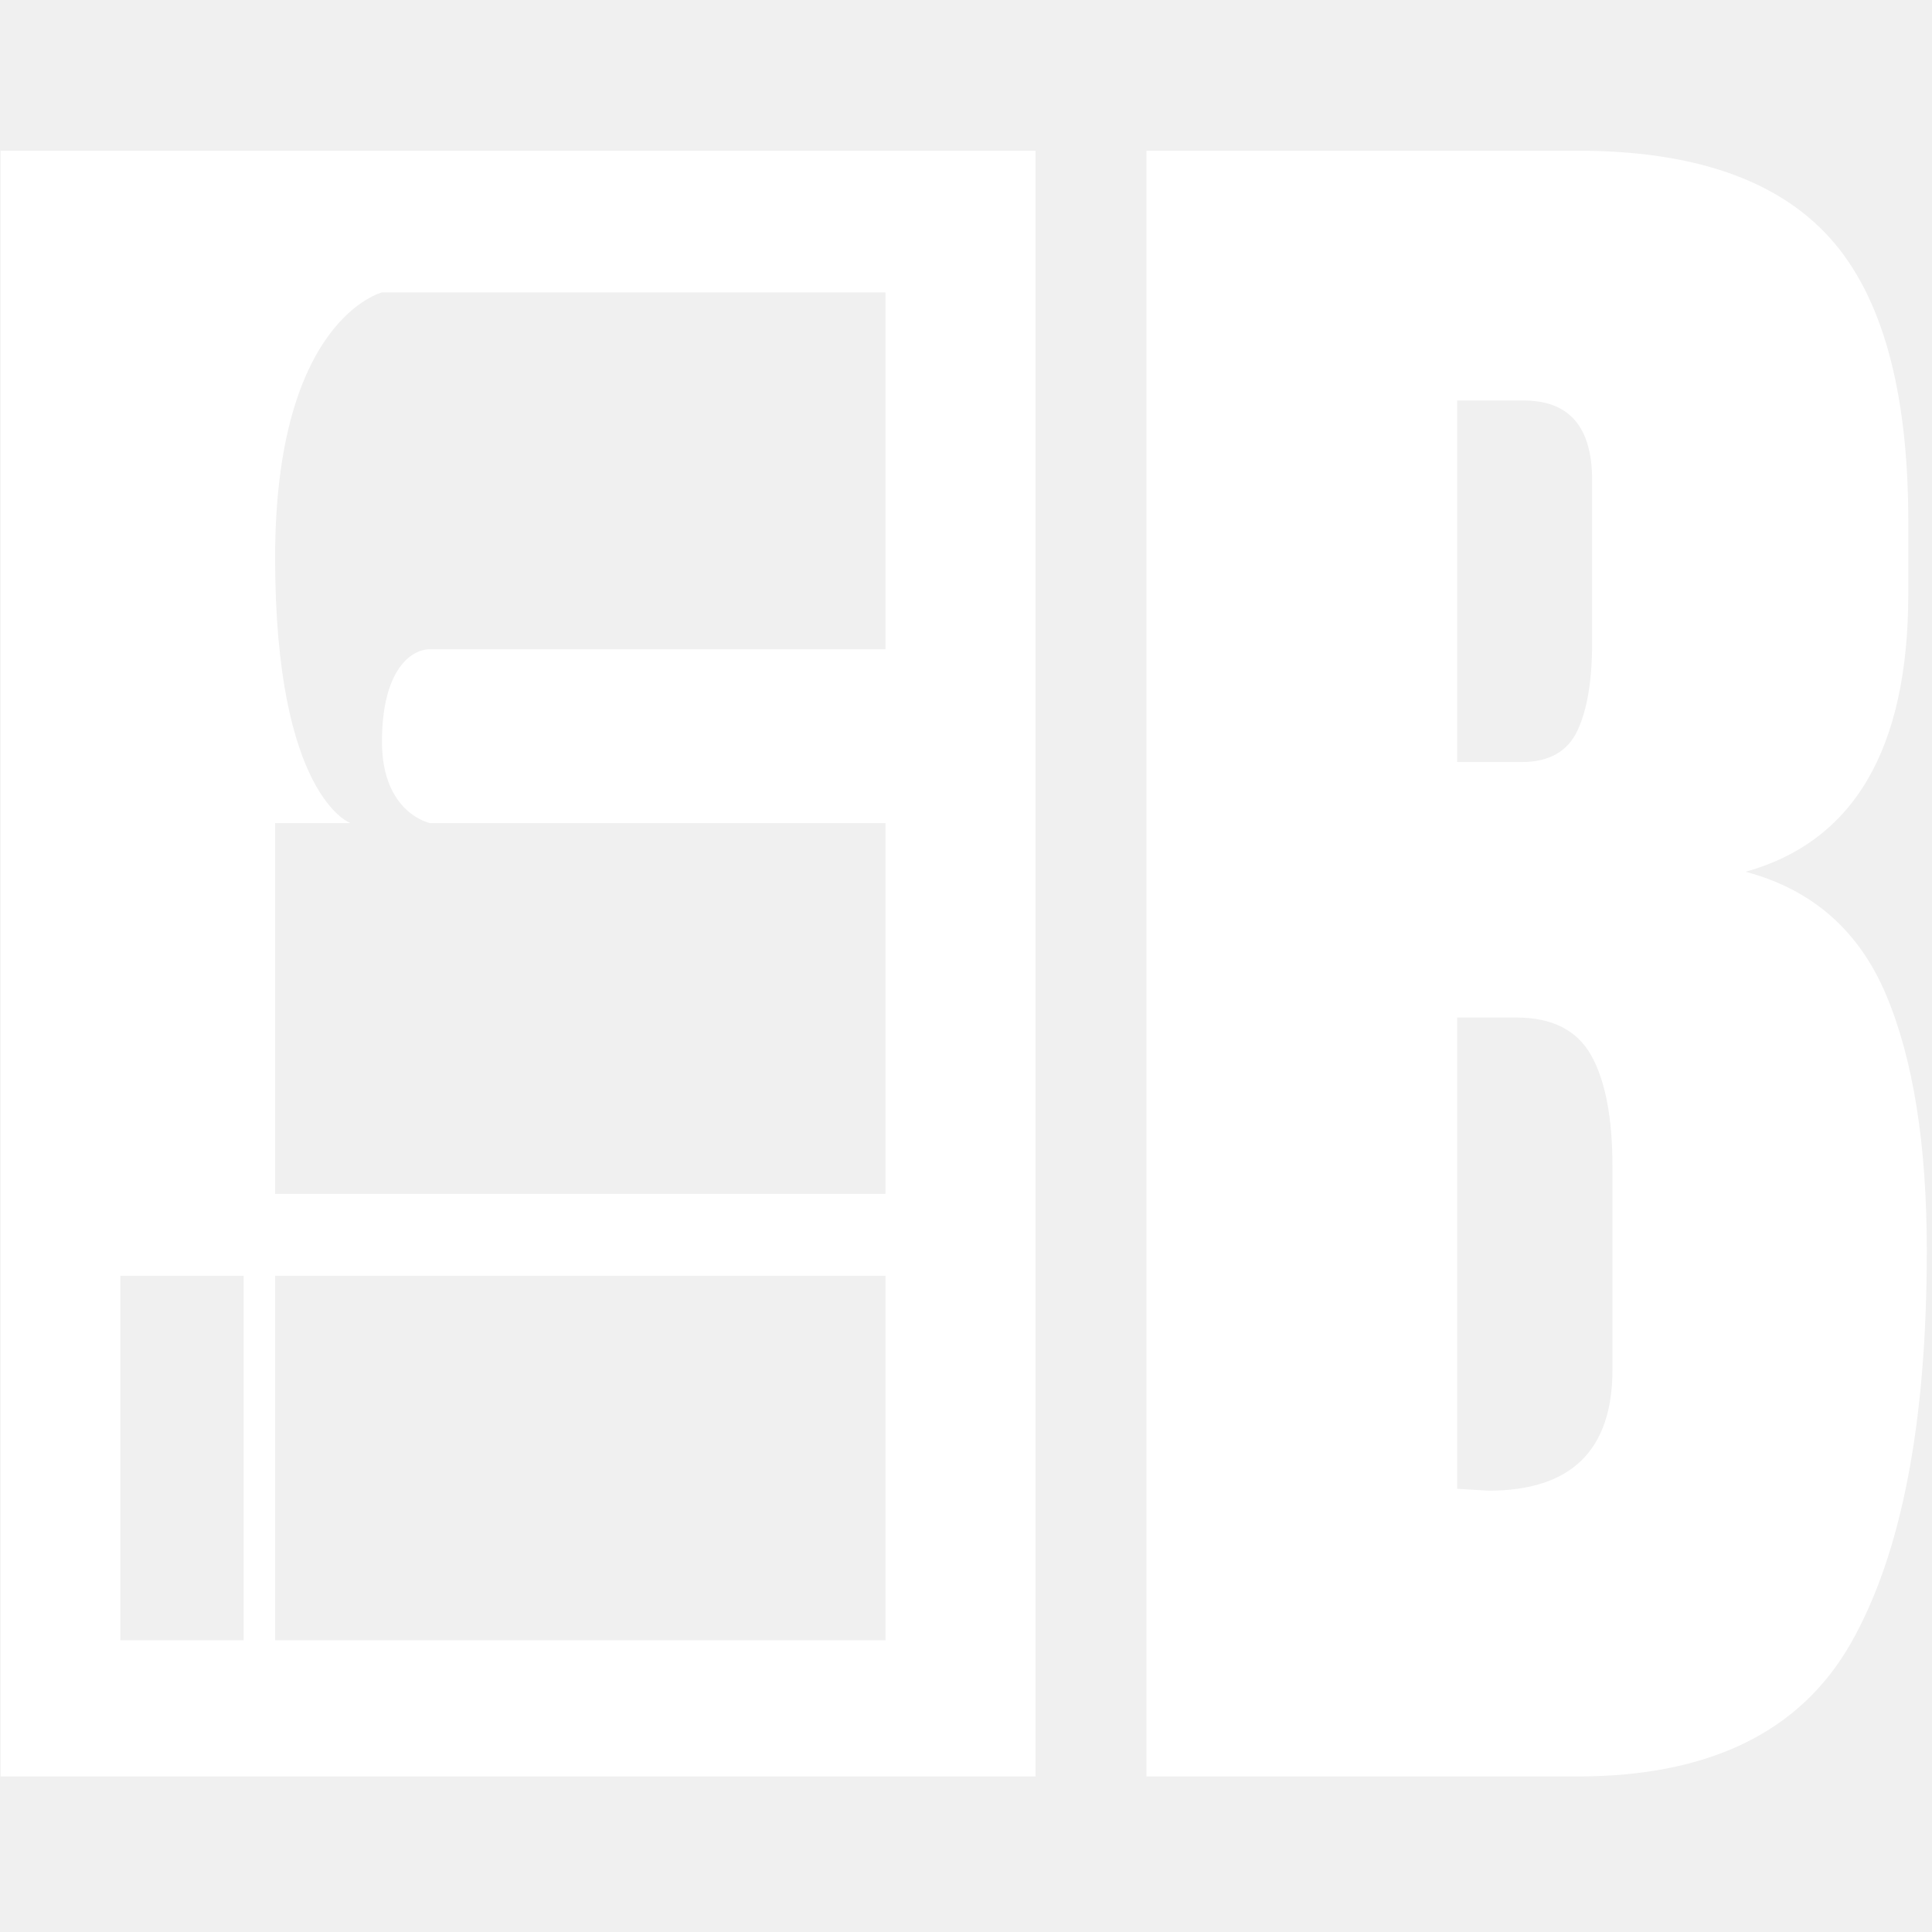
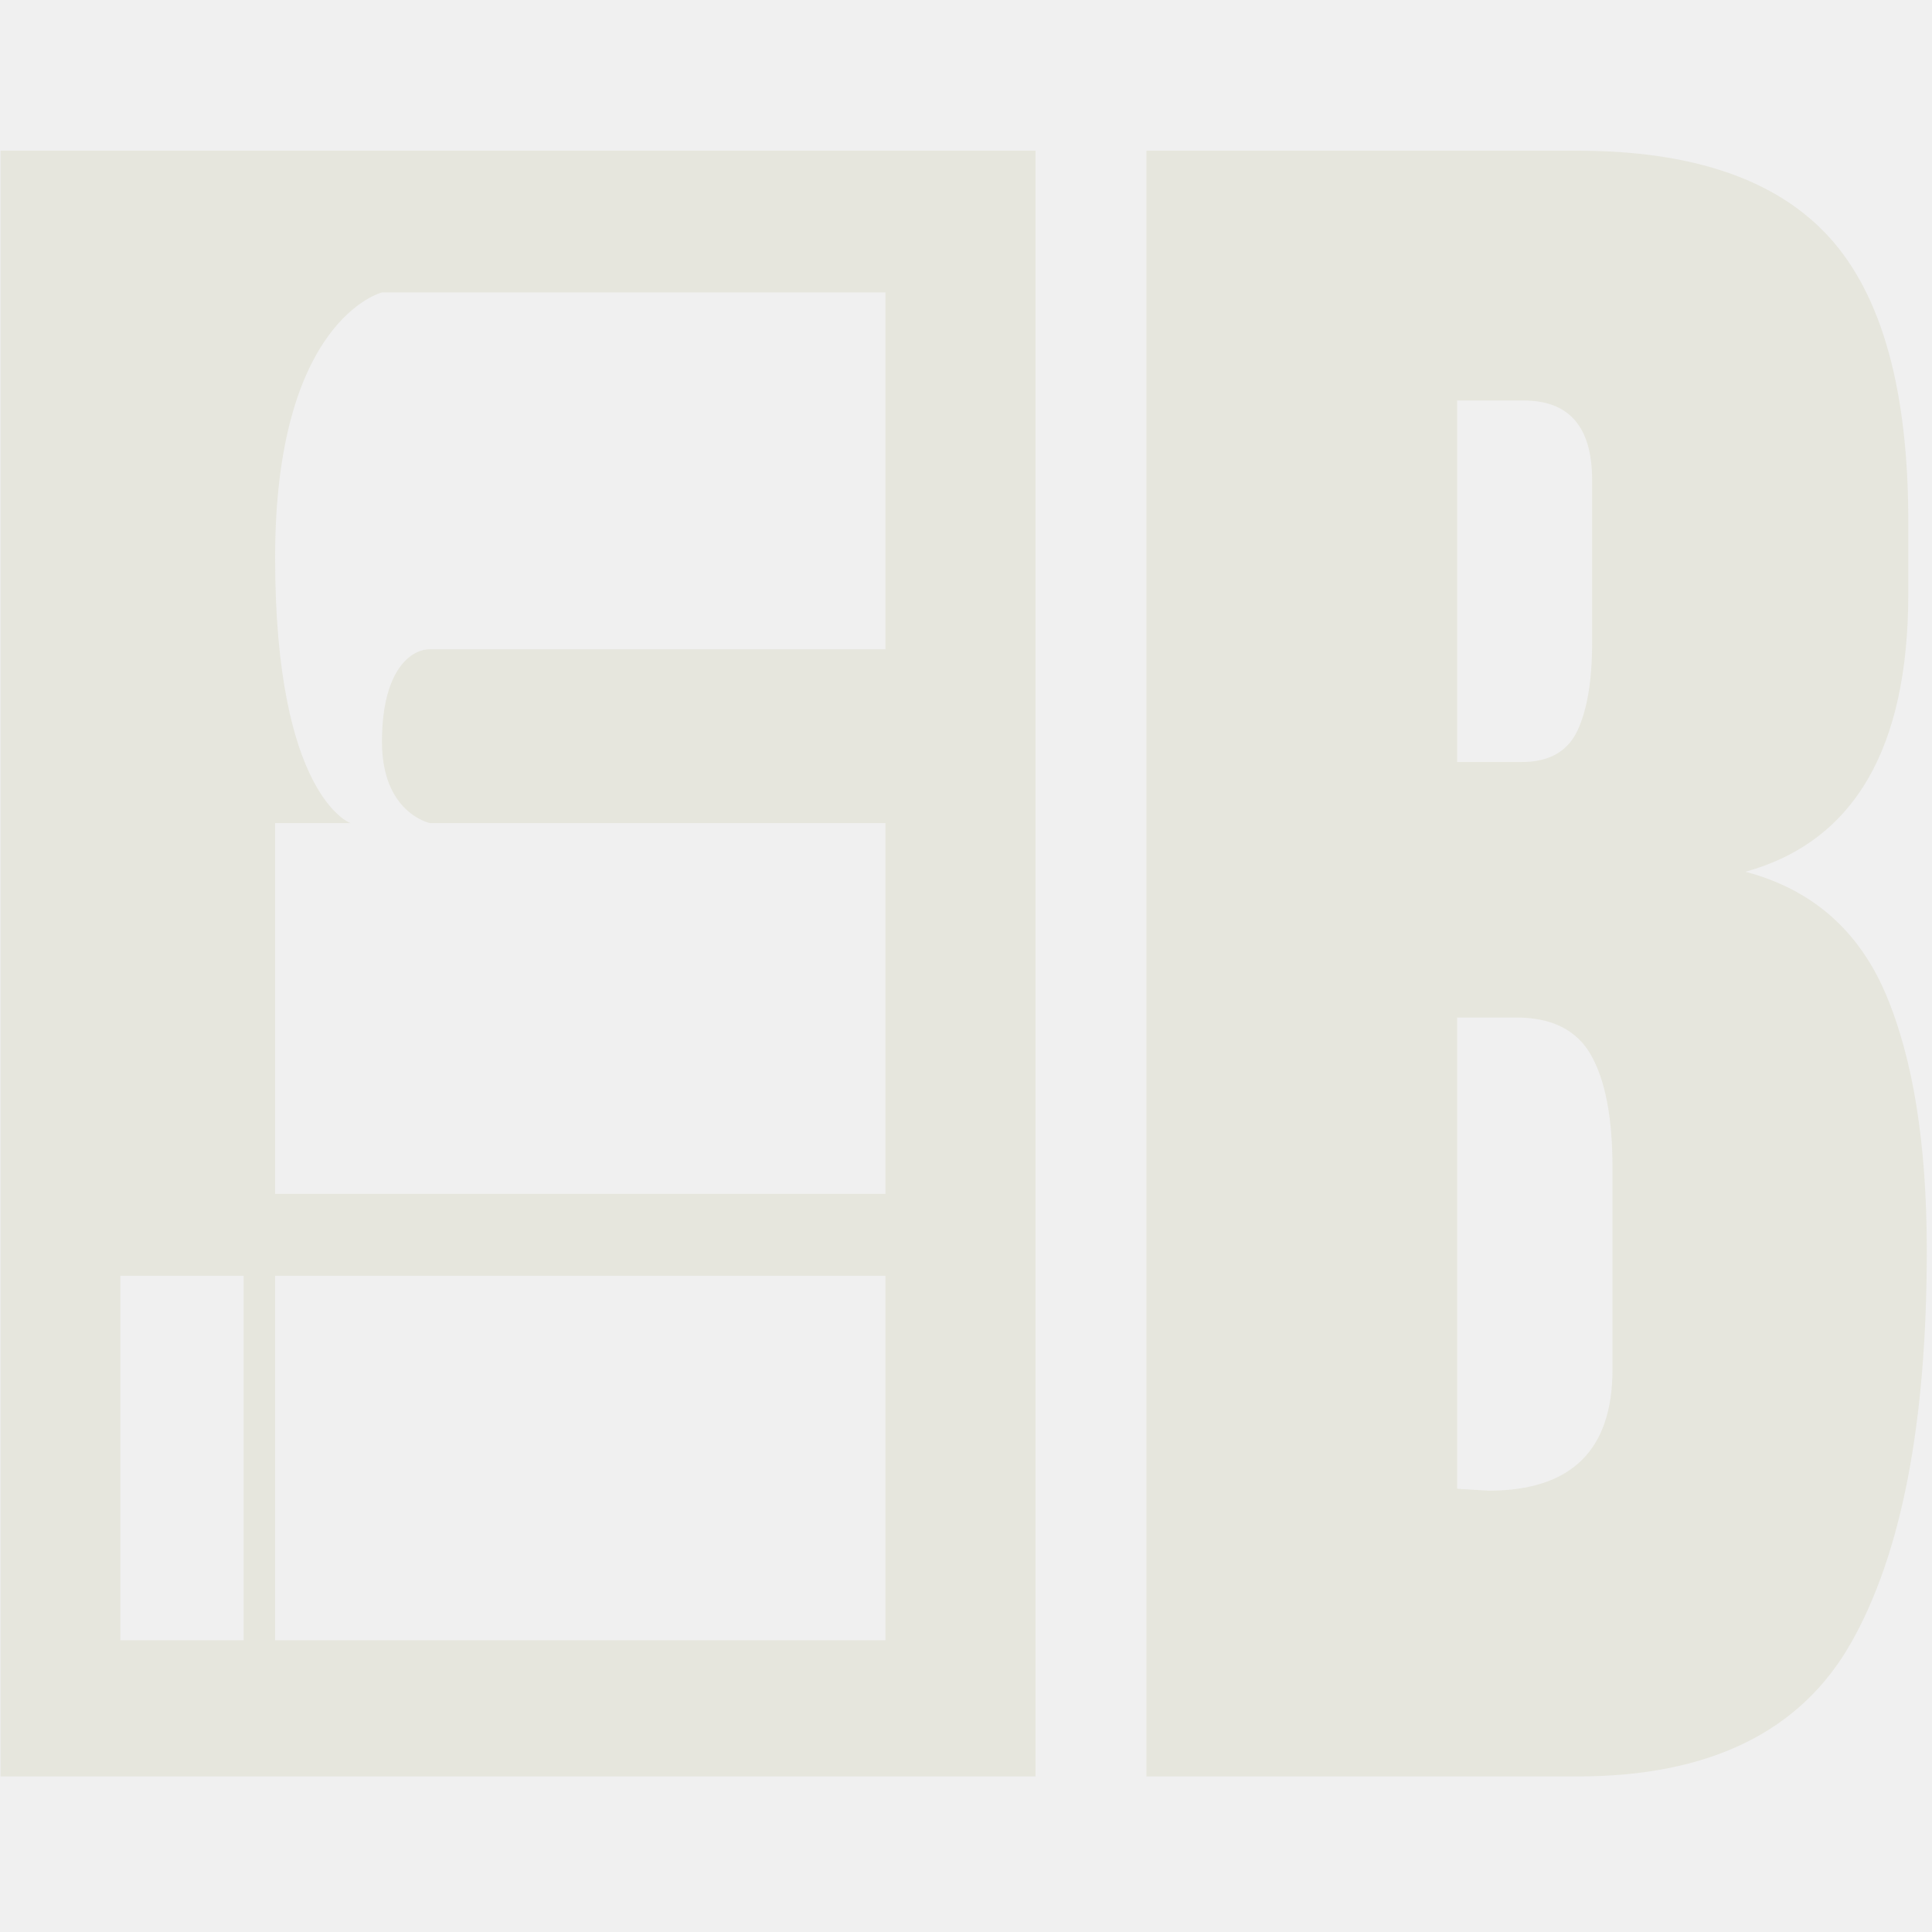
<svg xmlns="http://www.w3.org/2000/svg" version="1.1" id="Capa_1" x="0px" y="0px" viewBox="0 0 375 375" style="enable-background:new 0 0 375 375;" xml:space="preserve">
  <style type="text/css">
- 	.st0{fill:#fff;}
+ 	.st0{fill:#e6e6dd;}
</style>
  <g>
    <path class="st0" d="M222.53,29.25h83.63c22.49,0,38.82,5.64,48.99,16.9c10.17,11.27,15.25,29.64,15.25,55.1v13.96   c0,30.12-10.53,48.12-31.59,54c12.92,3.43,22.01,11.39,27.28,23.88c5.26,12.49,7.9,29.02,7.9,49.59c0,33.55-4.91,58.96-14.72,76.23   c-9.81,17.27-27.52,25.9-53.12,25.9h-83.63V29.25z M295.39,147.91c5.26,0,8.85-2.02,10.77-6.06c1.91-4.04,2.87-9.73,2.87-17.08   V93.17c0-10.29-4.43-15.43-13.28-15.43h-12.92v70.17H295.39z M312.98,265.83v-39.31c0-9.55-1.38-16.77-4.13-21.67   c-2.75-4.9-7.6-7.35-14.54-7.35h-11.48v91.47l6.1,0.37C304.96,289.34,312.98,281.51,312.98,265.83z" />
  </g>
  <path class="st0" d="M200.98,344.81H0.11V29.25h200.88V344.81z M23.36,318.37h23.93v-70.74H23.36V318.37z M53.4,318.37h118.47  v-70.74H53.4V318.37z M83.45,126.02c3.72,0,88.42,0,88.42,0V56.76H74.14c0,0-20.74,5.17-20.74,51.5s14.62,51.5,14.62,51.5H53.4  v71.97h118.47v-71.97H83.45c0,0-9.31-1.9-9.31-15.78C74.14,130.1,79.73,126.02,83.45,126.02z" />
</svg>
